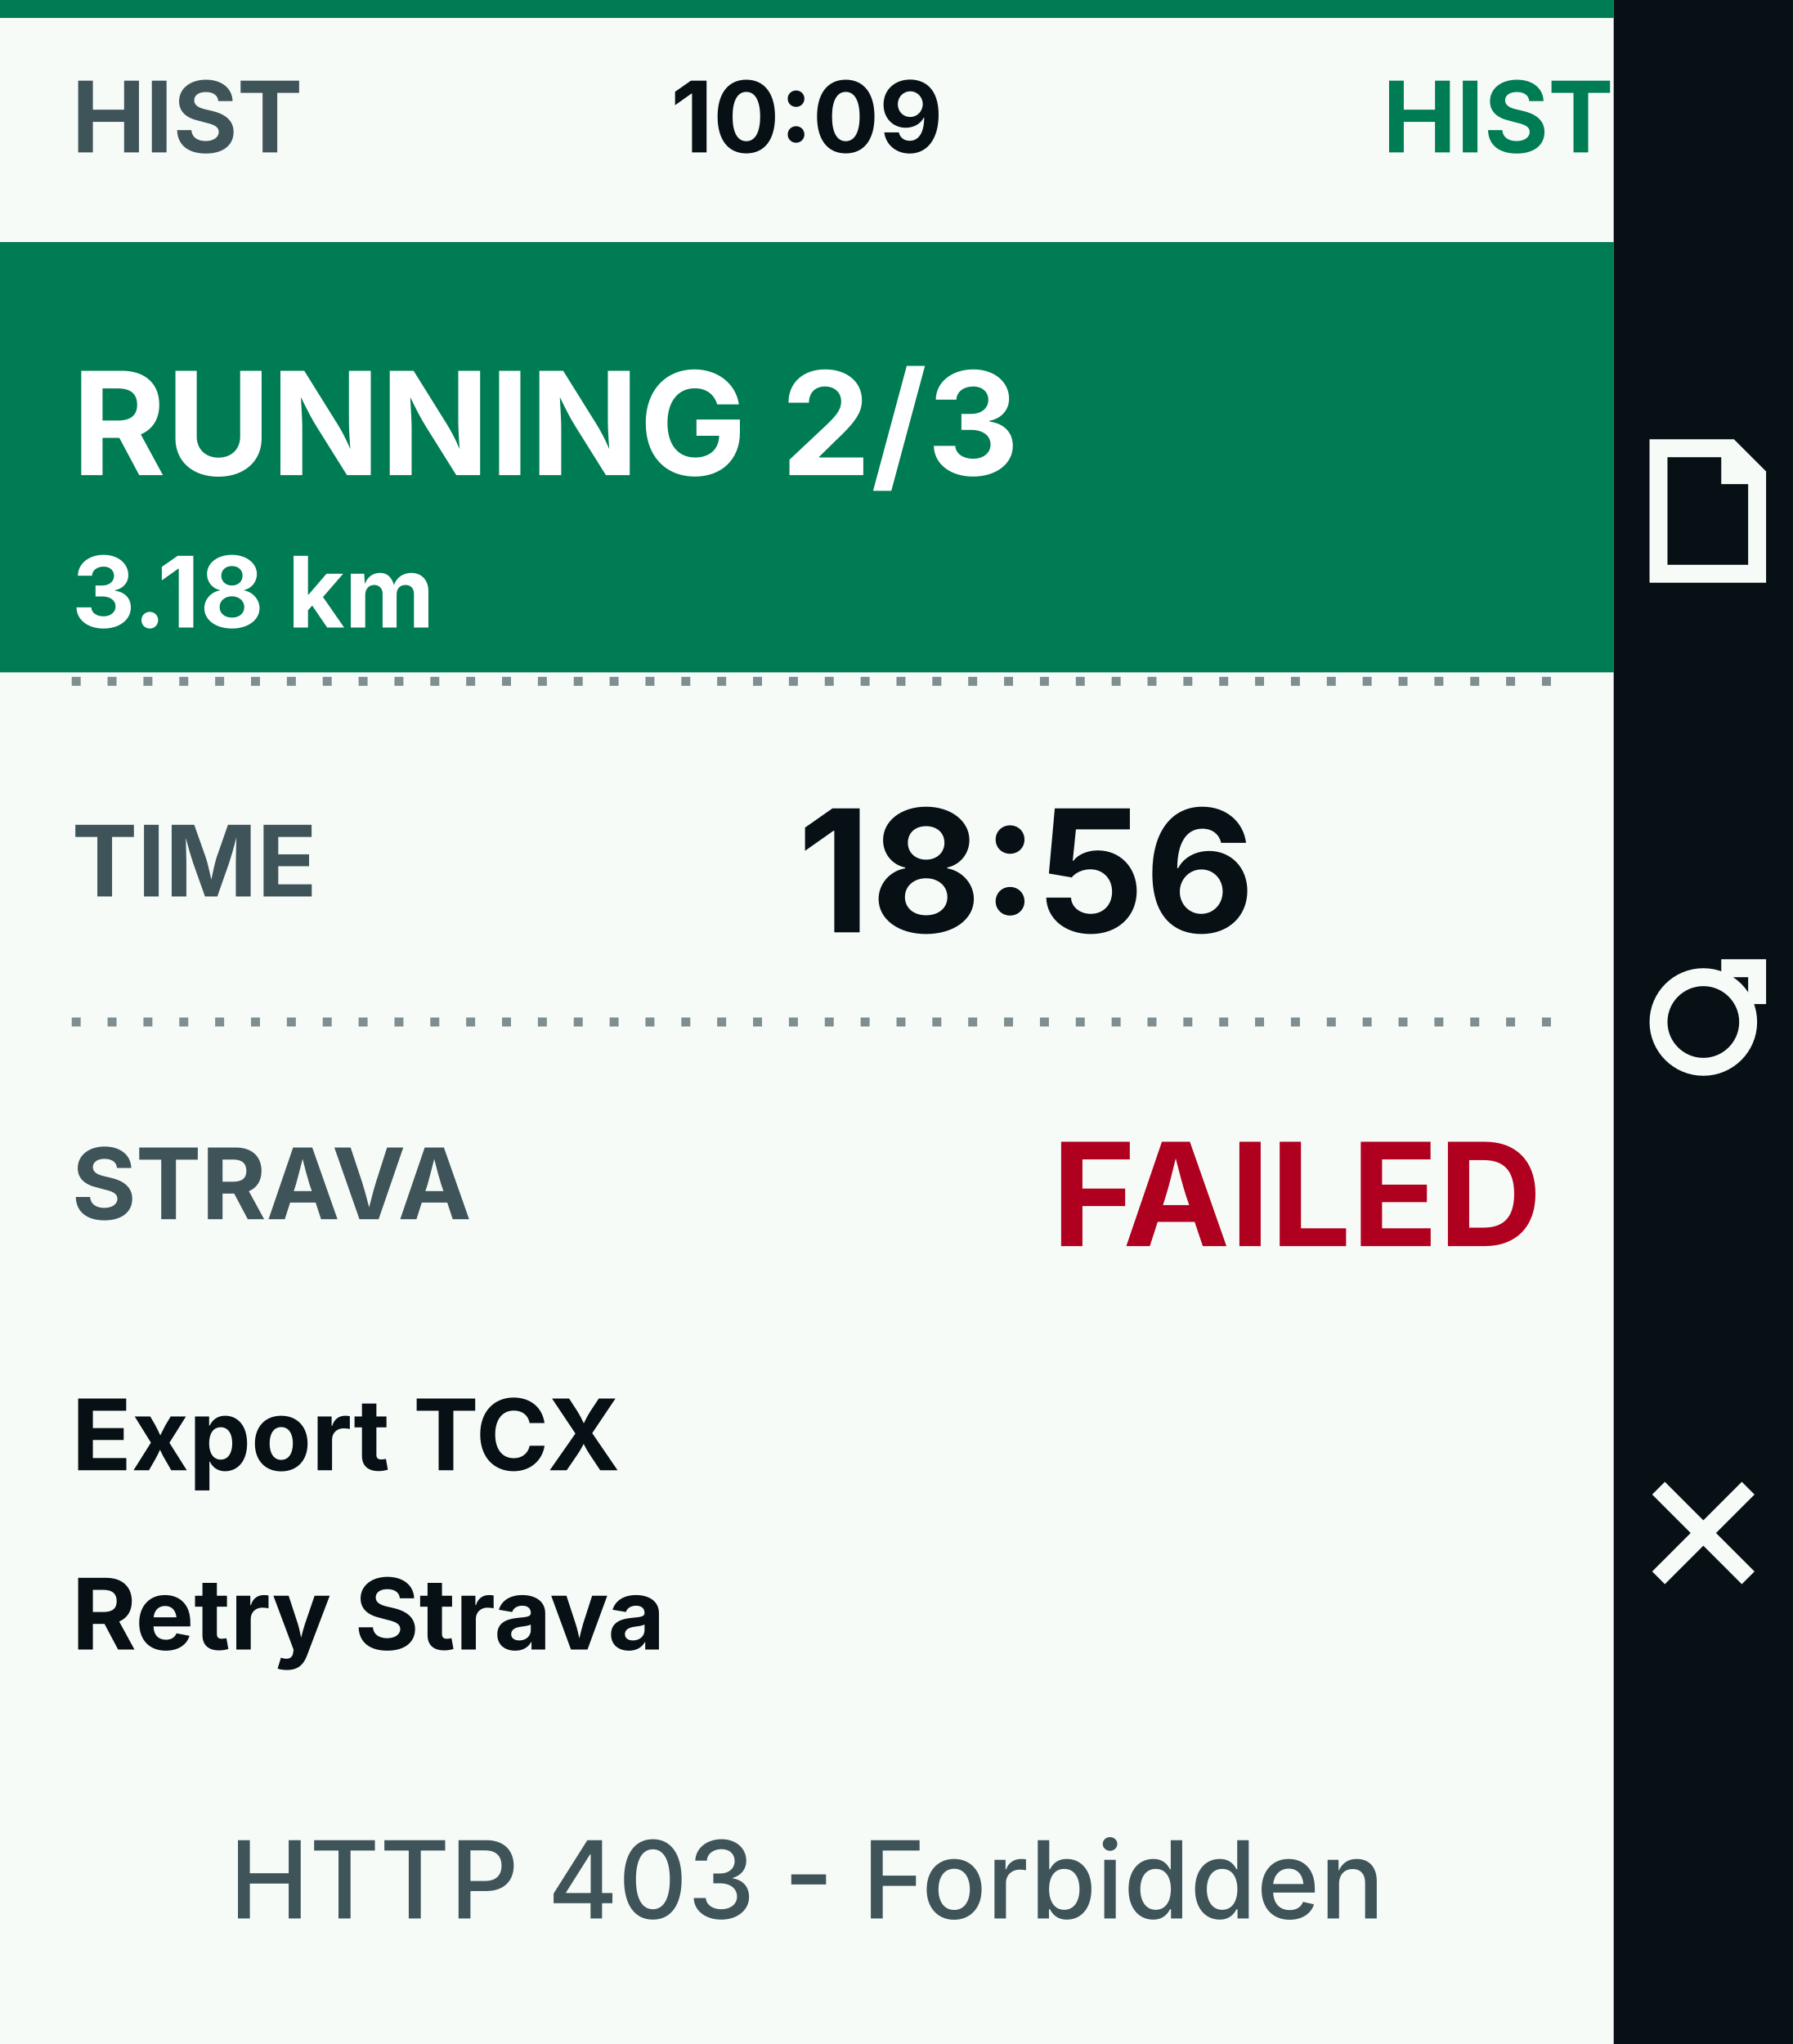
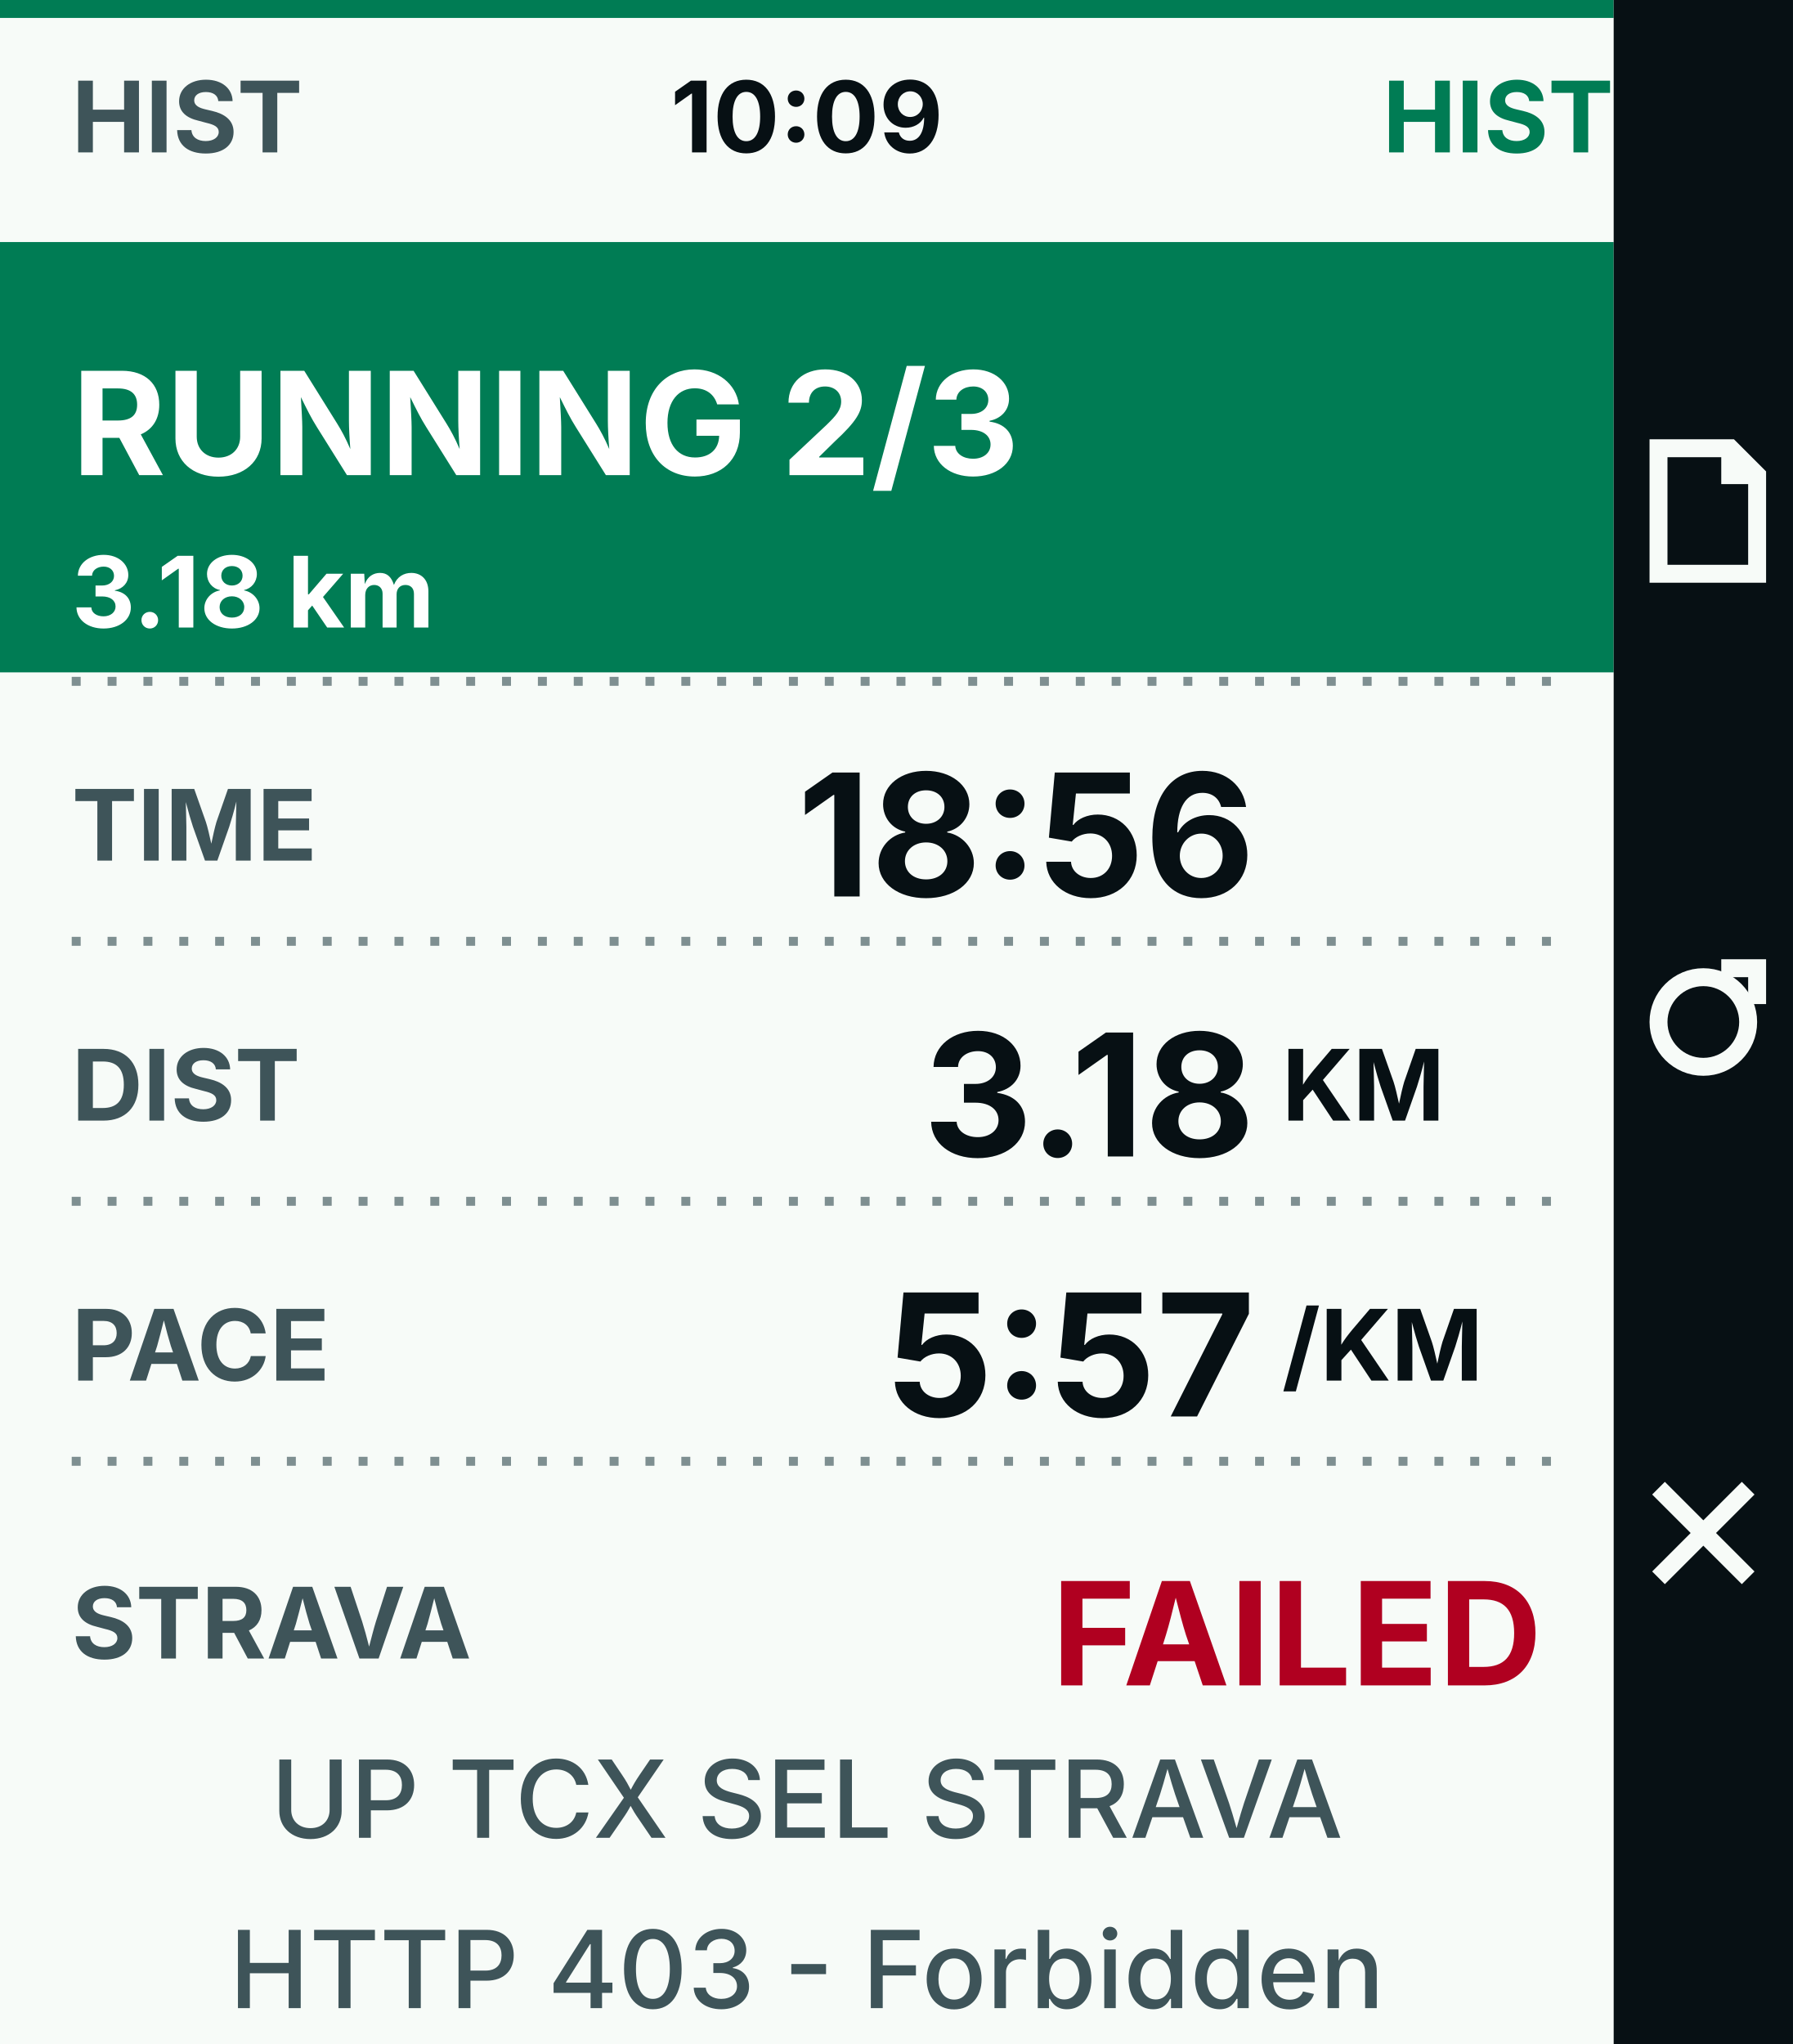
<svg xmlns="http://www.w3.org/2000/svg" width="400" height="456" viewBox="0 0 200 228">
  <style>
  .status { font: 700 11px -apple-system, BlinkMacSystemFont, "Segoe UI", sans-serif; letter-spacing: 0; }
  .timer { font: 800 31px -apple-system, BlinkMacSystemFont, "Segoe UI", sans-serif; letter-spacing: 0; }
  .label { font: 500 13px -apple-system, BlinkMacSystemFont, "Segoe UI", sans-serif; fill: #3e5459; letter-spacing: 0; }
  .value { font: 750 19px -apple-system, BlinkMacSystemFont, "Segoe UI", sans-serif; fill: #071014; letter-spacing: 0; }
  .menu { font: 750 16px -apple-system, BlinkMacSystemFont, "Segoe UI", sans-serif; letter-spacing: 0; }
  .footer { font: 500 12px -apple-system, BlinkMacSystemFont, "Segoe UI", sans-serif; fill: #3e5459; letter-spacing: 0; }
  .title { font: 750 20px -apple-system, BlinkMacSystemFont, "Segoe UI", sans-serif; letter-spacing: 0; }
</style>
  <rect width="200" height="228" fill="#f7fbf8" />
  <rect width="180" height="2" fill="#007c54" />
  <text x="8" y="17" class="status" fill="#3e5459">HIST</text>
  <text x="90" y="17" class="status" fill="#071014" text-anchor="middle">10:09</text>
  <text x="180" y="17" class="status" fill="#007c54" text-anchor="end">HIST</text>
  <rect x="0" y="27" width="180" height="48" fill="#007c54" />
  <text x="8" y="53" class="menu" fill="#ffffff">RUNNING 2/3</text>
  <text x="8" y="70" class="status" fill="#ffffff">3.18 km</text>
  <line x1="8" y1="76" x2="176" y2="76" stroke="#3e5459" stroke-width="1" stroke-dasharray="1 3" opacity="0.65" />
-   <text x="8" y="100" class="status" fill="#3e5459">TIME</text>
-   <text x="140" y="104" class="value" text-anchor="end">18:56</text>
-   <text x="143" y="100" class="status" fill="#071014" />
-   <line x1="8" y1="114" x2="176" y2="114" stroke="#3e5459" stroke-width="1" stroke-dasharray="1 3" opacity="0.65" />
-   <text x="8" y="136" class="status" fill="#3e5459">STRAVA</text>
-   <text x="172" y="139" class="menu" fill="#b00020" text-anchor="end">FAILED</text>
-   <text x="8" y="164" class="status" fill="#071014">Export TCX</text>
-   <text x="8" y="184" class="status" fill="#071014">Retry Strava</text>
-   <text x="90" y="214" class="footer" text-anchor="middle">HTTP 403 - Forbidden</text>
+   <text x="8" y="96" class="status" fill="#3e5459">TIME</text>
+   <text x="140" y="100" class="value" text-anchor="end">18:56</text>
+   <text x="143" y="96" class="status" fill="#071014" />
+   <line x1="8" y1="105" x2="176" y2="105" stroke="#3e5459" stroke-width="1" stroke-dasharray="1 3" opacity="0.65" />
+   <text x="8" y="125" class="status" fill="#3e5459">DIST</text>
+   <text x="140" y="129" class="value" text-anchor="end">3.18</text>
+   <text x="143" y="125" class="status" fill="#071014">KM</text>
+   <line x1="8" y1="134" x2="176" y2="134" stroke="#3e5459" stroke-width="1" stroke-dasharray="1 3" opacity="0.65" />
+   <text x="8" y="154" class="status" fill="#3e5459">PACE</text>
+   <text x="140" y="158" class="value" text-anchor="end">5:57</text>
+   <text x="143" y="154" class="status" fill="#071014">/KM</text>
+   <line x1="8" y1="163" x2="176" y2="163" stroke="#3e5459" stroke-width="1" stroke-dasharray="1 3" opacity="0.65" />
+   <text x="8" y="185" class="status" fill="#3e5459">STRAVA</text>
+   <text x="172" y="188" class="menu" fill="#b00020" text-anchor="end">FAILED</text>
+   <text x="90" y="205" class="footer" fill="#071014" text-anchor="middle">UP TCX  SEL STRAVA</text>
+   <text x="90" y="224" class="footer" text-anchor="middle">HTTP 403 - Forbidden</text>
  <rect x="180" y="0" width="20" height="228" fill="#071014" />
  <g fill="none" stroke="#f7fbf8" stroke-width="2">
    <path d="M185 50 L193 50 L196 53 L196 64 L185 64 Z" />
    <path d="M193 50 L193 53 L196 53" />
  </g>
  <g fill="none" stroke="#f7fbf8" stroke-width="2">
    <circle cx="190" cy="114" r="5" />
    <path d="M192 108 L196 108 L196 112" />
  </g>
  <path d="M185 166 L195 176 M195 166 L185 176" fill="none" stroke="#f7fbf8" stroke-width="2" />
</svg>
